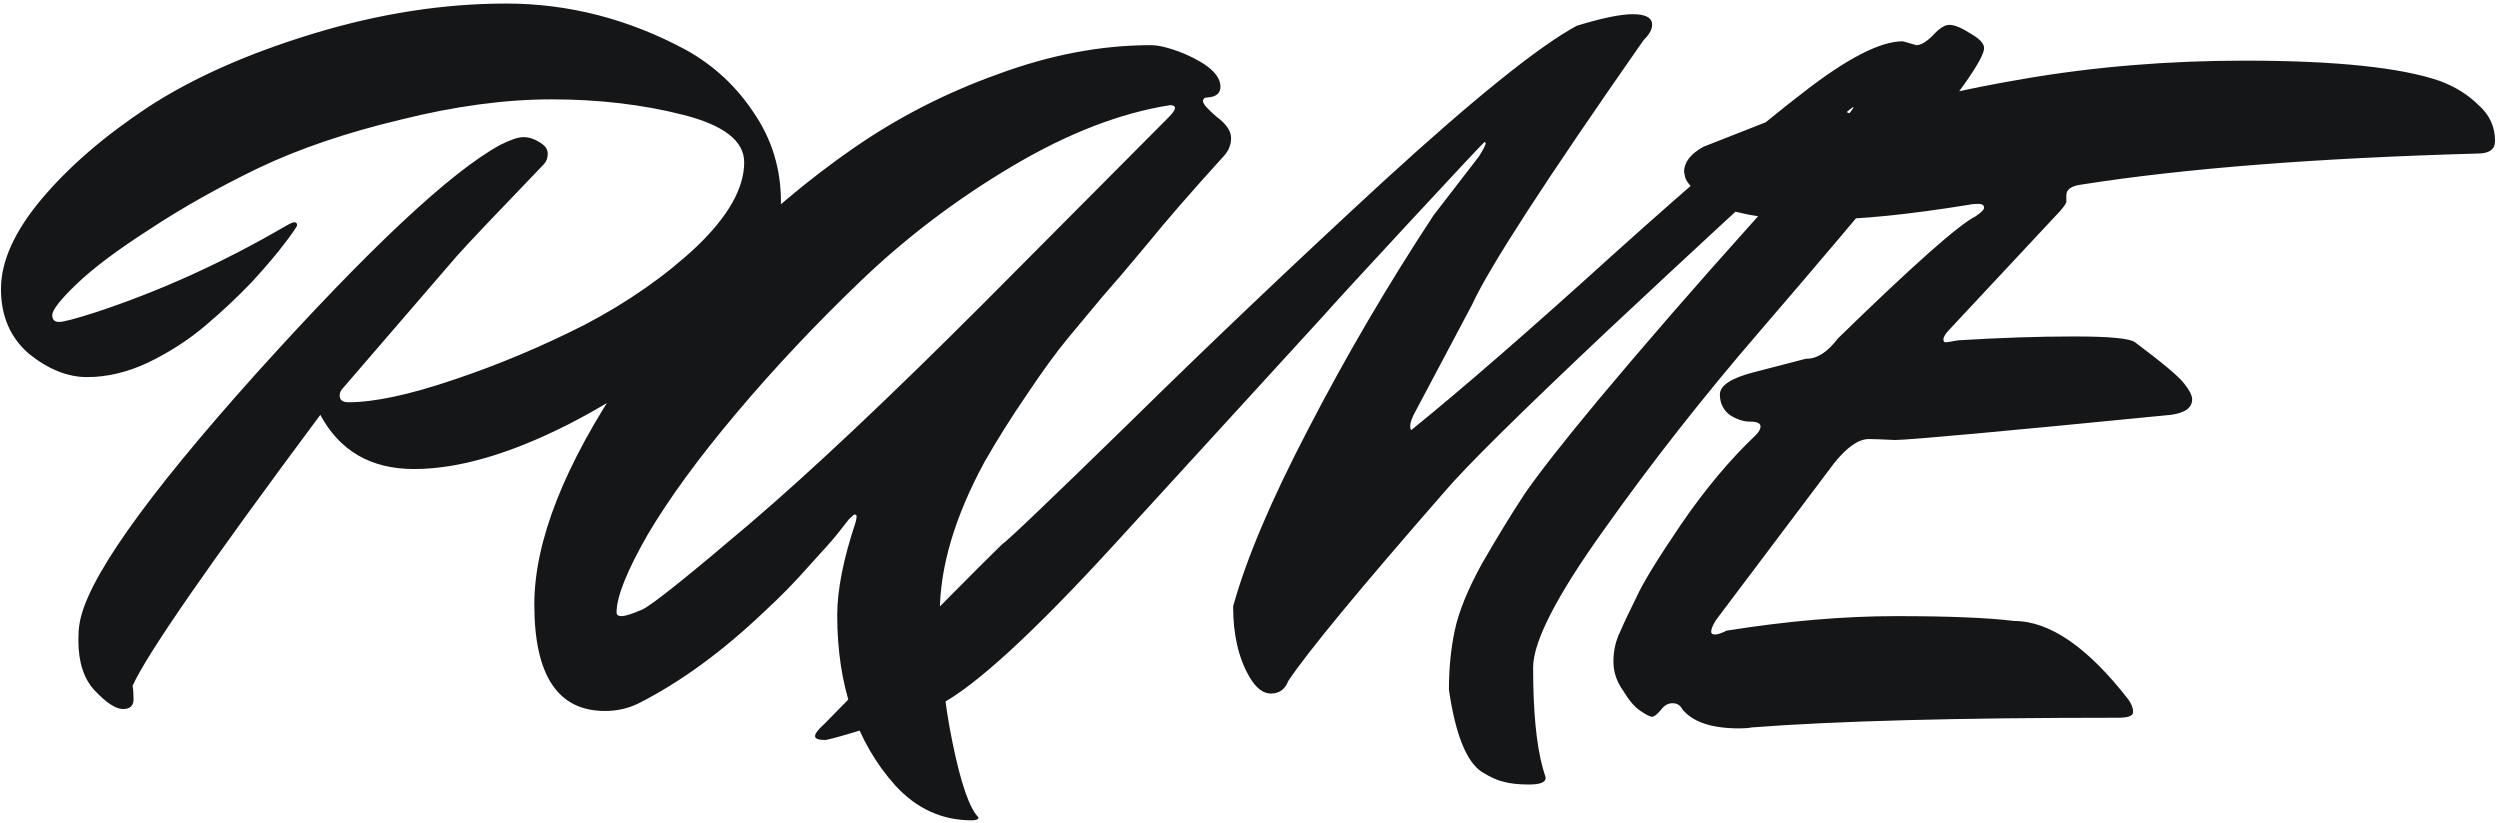
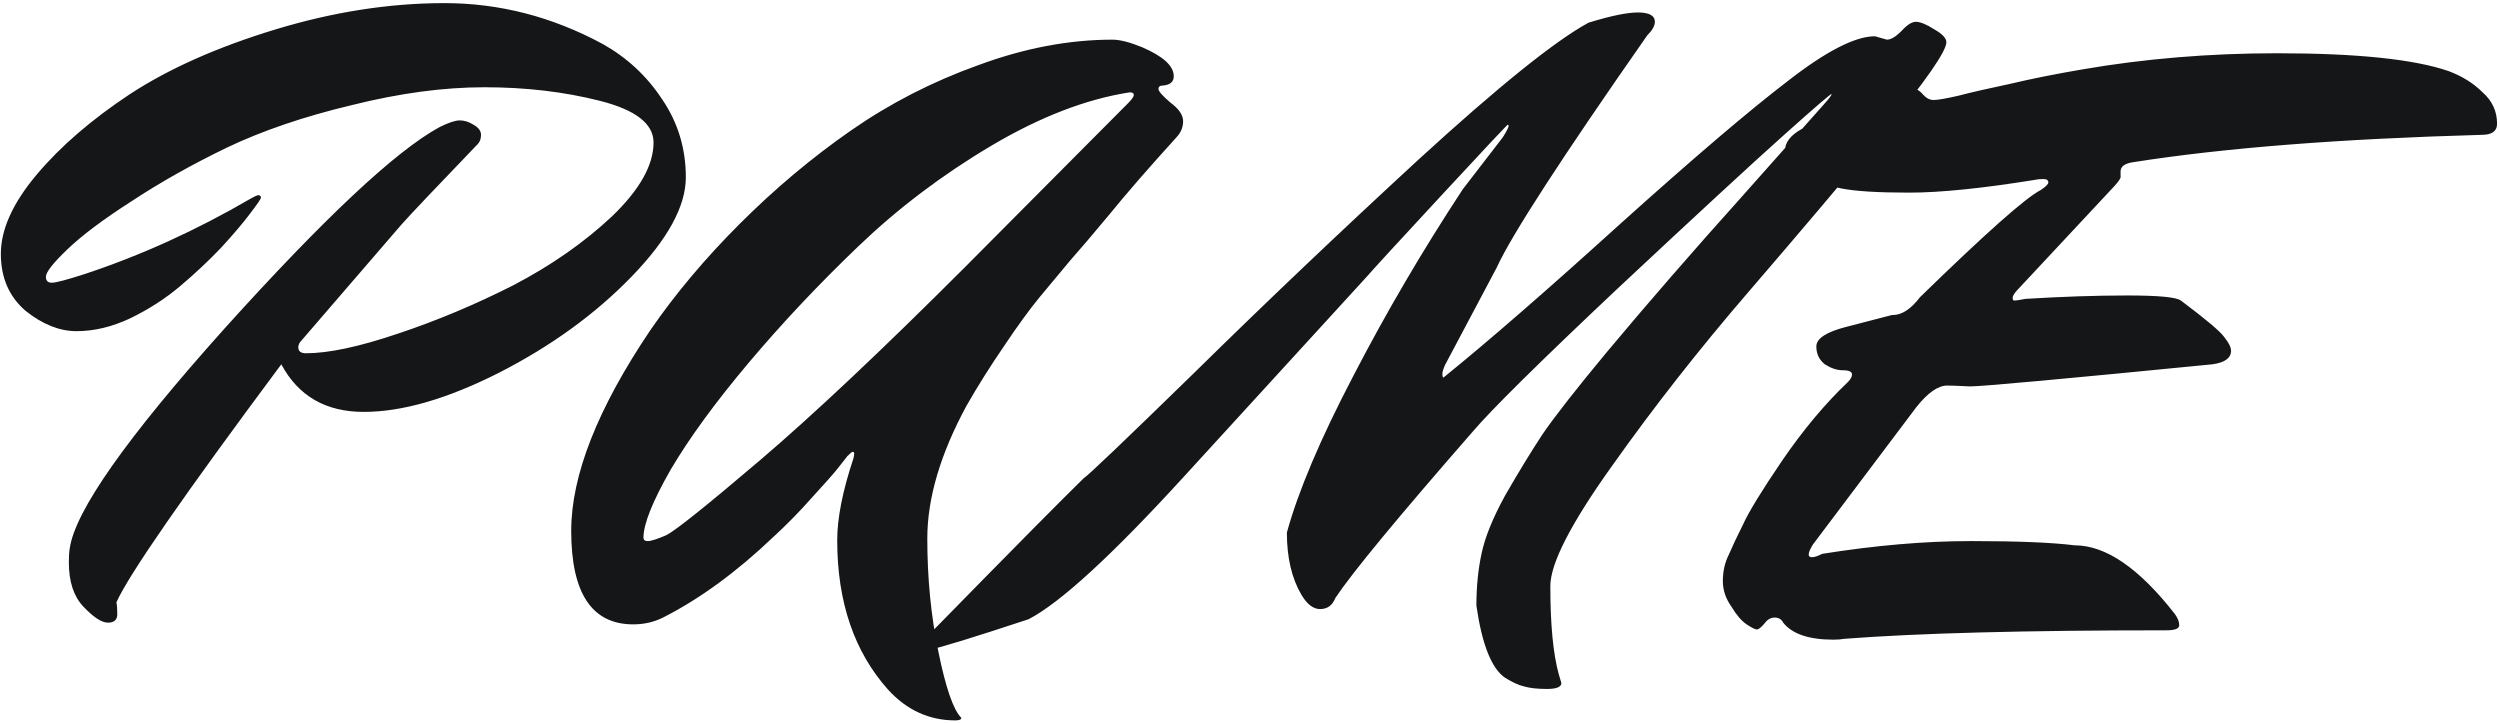
- <svg xmlns="http://www.w3.org/2000/svg" width="310" height="102" viewBox="0 0 310 102" fill="none">
-   <path d="M85.08 6.2C88.52 8.12 91.32 10.72 93.48 14C95.72 17.28 96.84 20.96 96.84 25.04C96.84 29.12 94.28 33.8 89.16 39.08C84.04 44.36 77.8 48.88 70.44 52.64C63.16 56.32 56.8 58.16 51.36 58.16C46 58.16 42.12 55.92 39.72 51.44C25.96 69.92 18.2 81.12 16.44 85.04C16.52 85.44 16.56 86 16.56 86.72C16.56 87.52 16.12 87.92 15.24 87.92C14.36 87.92 13.2 87.16 11.76 85.64C10.4 84.2 9.72 82.12 9.72 79.4C9.72 78.6 9.76 77.96 9.84 77.48C10.56 72.2 17.88 61.8 31.8 46.28C45.8 30.76 55.88 21.32 62.04 17.96C63.32 17.32 64.28 17 64.92 17C65.56 17 66.2 17.2 66.84 17.6C67.56 18 67.92 18.48 67.92 19.04C67.92 19.6 67.76 20.04 67.44 20.36C61.44 26.6 57.84 30.4 56.64 31.76L42.36 48.32C42.2 48.56 42.12 48.8 42.12 49.04C42.12 49.6 42.48 49.88 43.2 49.88C46.4 49.88 50.72 48.96 56.16 47.12C61.68 45.28 67.12 43 72.48 40.28C77.84 37.48 82.48 34.24 86.4 30.56C90.32 26.8 92.28 23.32 92.28 20.12C92.28 17.48 89.76 15.52 84.72 14.24C79.68 12.96 74.24 12.32 68.4 12.32C62.64 12.32 56.4 13.16 49.68 14.84C42.96 16.44 37.08 18.44 32.04 20.84C27.08 23.24 22.6 25.76 18.6 28.4C14.6 30.96 11.56 33.24 9.48 35.24C7.48 37.16 6.48 38.44 6.48 39.08C6.48 39.64 6.76 39.92 7.32 39.92C7.88 39.92 9.4 39.52 11.88 38.72C19.88 36.08 27.72 32.52 35.4 28.04C35.96 27.72 36.32 27.56 36.48 27.56C36.72 27.56 36.84 27.68 36.84 27.92C36.84 28.08 36.32 28.84 35.28 30.2C34.32 31.48 32.96 33.08 31.2 35C29.44 36.84 27.52 38.64 25.44 40.4C23.36 42.16 21 43.68 18.36 44.96C15.8 46.16 13.28 46.76 10.8 46.76C8.4 46.76 6 45.8 3.6 43.88C1.28 41.88 0.12 39.2 0.12 35.84C0.12 32.4 1.8 28.68 5.16 24.68C8.52 20.68 12.92 16.88 18.36 13.28C23.88 9.68 30.72 6.64 38.88 4.16C47.04 1.68 55 0.44 62.76 0.44C70.52 0.44 77.96 2.36 85.08 6.2ZM106.095 64.76C106.175 64.44 106.215 64.2 106.215 64.04C106.215 63.88 106.135 63.8 105.975 63.8C105.895 63.8 105.655 64 105.255 64.4C104.935 64.8 104.495 65.36 103.935 66.08C103.375 66.8 102.175 68.16 100.335 70.16C98.575 72.16 96.735 74.04 94.815 75.8C89.615 80.76 84.415 84.56 79.215 87.2C77.935 87.84 76.535 88.16 75.015 88.16C69.175 88.16 66.255 83.76 66.255 74.96C66.255 67.12 69.975 57.68 77.415 46.64C80.935 41.52 85.135 36.52 90.015 31.64C94.975 26.68 100.215 22.28 105.735 18.44C111.255 14.6 117.255 11.52 123.735 9.2C130.215 6.8 136.535 5.6 142.695 5.6C143.735 5.6 145.135 5.96 146.895 6.68C149.855 7.96 151.335 9.32 151.335 10.76C151.335 11.56 150.815 12 149.775 12.08C149.375 12.08 149.175 12.24 149.175 12.56C149.175 12.88 149.735 13.52 150.855 14.48C152.055 15.36 152.655 16.24 152.655 17.12C152.655 17.92 152.375 18.64 151.815 19.28C147.815 23.68 144.615 27.36 142.215 30.32C139.815 33.2 137.975 35.36 136.695 36.8C135.495 38.24 134.095 39.92 132.495 41.84C130.975 43.68 129.255 46.04 127.335 48.92C125.415 51.72 123.655 54.52 122.055 57.32C118.375 64.12 116.535 70.36 116.535 76.04C116.535 81.64 117.055 86.96 118.095 92C119.135 97.12 120.215 100.24 121.335 101.36C121.335 101.6 121.055 101.72 120.495 101.72C116.815 101.72 113.655 100.28 111.015 97.4C106.215 92.04 103.815 85 103.815 76.28C103.815 73.16 104.575 69.32 106.095 64.76ZM121.815 37.76L144.855 14.6C145.415 14.04 145.695 13.64 145.695 13.4C145.695 13.16 145.495 13.04 145.095 13.04C138.935 14 132.415 16.52 125.535 20.6C118.655 24.68 112.415 29.4 106.815 34.76C101.215 40.12 96.055 45.6 91.335 51.2C86.615 56.8 82.935 61.84 80.295 66.32C77.735 70.8 76.455 74 76.455 75.92C76.455 76.24 76.655 76.4 77.055 76.4C77.535 76.4 78.415 76.12 79.695 75.56C80.975 74.92 85.375 71.4 92.895 65C100.495 58.52 110.135 49.44 121.815 37.76ZM235.947 5.12L237.627 5.6C238.187 5.6 238.867 5.2 239.667 4.4C240.467 3.52 241.147 3.08 241.707 3.08C242.347 3.08 243.227 3.44 244.347 4.16C245.467 4.8 246.027 5.4 246.027 5.96C246.027 7.24 243.107 11.44 237.267 18.56C231.427 25.6 225.027 33.16 218.067 41.24C211.107 49.32 204.707 57.48 198.867 65.72C193.027 73.88 190.107 79.56 190.107 82.76C190.107 88.2 190.507 92.36 191.307 95.24L191.667 96.44C191.667 97 190.987 97.28 189.627 97.28C188.267 97.28 187.187 97.16 186.387 96.92C185.667 96.76 184.787 96.36 183.747 95.72C181.827 94.44 180.467 91.04 179.667 85.52C179.667 82.88 179.907 80.44 180.387 78.2C180.867 75.88 181.987 73.12 183.747 69.92C185.587 66.72 187.347 63.84 189.027 61.28C190.787 58.72 193.827 54.84 198.147 49.64C203.827 42.84 210.187 35.52 217.227 27.68C224.267 19.76 228.107 15.44 228.747 14.72C229.467 13.92 229.827 13.44 229.827 13.28C229.827 13.12 227.547 15.08 222.987 19.16C218.507 23.16 210.707 30.36 199.587 40.76C188.547 51.16 181.707 57.92 179.067 61.04C168.587 73.04 162.147 80.84 159.747 84.44C159.347 85.48 158.627 86 157.587 86C156.627 86 155.747 85.32 154.947 83.96C153.587 81.64 152.907 78.72 152.907 75.2C154.507 69.36 157.627 62 162.267 53.12C166.907 44.16 172.067 35.36 177.747 26.72L183.387 19.4C183.947 18.52 184.227 17.96 184.227 17.72L184.107 17.6C184.027 17.6 180.947 20.88 174.867 27.44C168.787 34 165.187 37.92 164.067 39.2L138.387 67.28C128.227 78.4 120.907 85.12 116.427 87.44C108.667 90 103.987 91.44 102.387 91.76C101.507 91.76 101.067 91.6 101.067 91.28C101.067 90.96 101.467 90.44 102.267 89.72C113.947 77.8 121.267 70.4 124.227 67.52C124.867 67.12 130.107 62.12 139.947 52.52C149.787 42.84 160.307 32.84 171.507 22.52C182.787 12.2 190.787 5.76 195.507 3.2C198.627 2.24 200.947 1.76 202.467 1.76C204.067 1.76 204.867 2.2 204.867 3.08C204.867 3.64 204.507 4.28 203.787 5C191.707 22.28 184.627 33.2 182.547 37.76L175.227 51.56C174.987 52.12 174.867 52.52 174.867 52.76C174.867 53.24 174.947 53.4 175.107 53.24C181.427 48.12 189.707 40.92 199.947 31.64C210.267 22.36 218.147 15.64 223.587 11.48C229.027 7.24 233.147 5.12 235.947 5.12ZM208.826 21.32C208.826 20.12 209.626 19.08 211.226 18.2L225.266 12.68C225.586 12.52 226.026 12.44 226.586 12.44C227.226 12.44 227.786 12.72 228.266 13.28C228.746 13.84 229.266 14.12 229.826 14.12C230.386 14.12 231.546 13.92 233.306 13.52C235.146 13.04 237.586 12.48 240.626 11.84C243.666 11.12 247.066 10.44 250.826 9.8C259.626 8.28 268.786 7.52 278.306 7.52C289.586 7.52 297.666 8.36 302.546 10.04C304.466 10.76 306.066 11.76 307.346 13.04C308.706 14.24 309.386 15.72 309.386 17.48C309.386 18.52 308.666 19.04 307.226 19.04C287.226 19.6 270.866 20.88 258.146 22.88C256.866 23.04 256.226 23.48 256.226 24.2C256.226 24.44 256.226 24.68 256.226 24.92C256.306 25.08 256.026 25.52 255.386 26.24L241.826 40.76C241.266 41.32 240.986 41.76 240.986 42.08C240.986 42.32 241.066 42.44 241.226 42.44C241.466 42.44 241.986 42.36 242.786 42.2C247.986 41.88 252.786 41.72 257.186 41.72C261.586 41.72 264.106 41.96 264.746 42.44C268.266 45.08 270.306 46.8 270.866 47.6C271.506 48.4 271.826 49.04 271.826 49.52C271.826 50.56 270.946 51.2 269.186 51.44C248.066 53.52 236.666 54.56 234.986 54.56C233.306 54.48 232.226 54.44 231.746 54.44C230.466 54.44 229.026 55.44 227.426 57.44L212.786 76.88C212.386 77.52 212.186 78 212.186 78.32C212.186 78.56 212.346 78.68 212.666 78.68C212.986 78.68 213.466 78.52 214.106 78.2C221.626 77 228.626 76.4 235.106 76.4C241.666 76.4 246.546 76.6 249.746 77C254.146 77 258.866 80.24 263.906 86.72C264.306 87.28 264.506 87.8 264.506 88.28C264.506 88.76 263.906 89 262.706 89C242.786 89 227.626 89.4 217.226 90.2C216.826 90.28 216.306 90.32 215.666 90.32C212.226 90.32 209.866 89.52 208.586 87.92C208.346 87.44 207.946 87.2 207.386 87.2C206.826 87.2 206.346 87.48 205.946 88.04C205.466 88.6 205.106 88.88 204.866 88.88C204.626 88.88 204.146 88.64 203.426 88.16C202.706 87.68 201.986 86.84 201.266 85.64C200.466 84.52 200.066 83.32 200.066 82.04C200.066 80.68 200.346 79.44 200.906 78.32C201.386 77.2 202.066 75.76 202.946 74C203.746 72.24 205.586 69.24 208.466 65C211.426 60.68 214.506 57 217.706 53.96C218.106 53.56 218.306 53.2 218.306 52.88C218.306 52.48 217.866 52.28 216.986 52.28C216.186 52.28 215.346 52 214.466 51.44C213.666 50.8 213.266 49.96 213.266 48.92C213.266 47.8 214.666 46.88 217.466 46.16L223.946 44.48C224.026 44.48 224.066 44.48 224.066 44.48C225.346 44.48 226.626 43.64 227.906 41.96C237.186 32.92 242.866 27.88 244.946 26.84C245.666 26.36 246.026 26 246.026 25.76C246.026 25.44 245.786 25.28 245.306 25.28C244.826 25.28 244.426 25.32 244.106 25.4C236.666 26.6 230.746 27.2 226.346 27.2C221.946 27.2 218.746 27 216.746 26.6C214.746 26.2 213.266 25.72 212.306 25.16C210.226 23.8 209.106 22.72 208.946 21.92L208.826 21.32Z" fill="#151618" />
+ <svg xmlns="http://www.w3.org/2000/svg" width="353" height="102" viewBox="0 0 353 102" fill="none">
+   <path d="M85.08 6.2C88.52 8.12 91.32 10.72 93.48 14C95.72 17.28 96.84 20.96 96.84 25.04C96.84 29.12 94.28 33.8 89.16 39.08C84.04 44.36 77.8 48.88 70.44 52.64C63.16 56.32 56.8 58.16 51.36 58.16C46 58.16 42.12 55.92 39.72 51.44C25.96 69.92 18.2 81.12 16.44 85.04C16.52 85.44 16.56 86 16.56 86.72C16.56 87.52 16.12 87.92 15.24 87.92C14.36 87.92 13.2 87.16 11.76 85.64C10.4 84.2 9.72 82.12 9.72 79.4C9.72 78.6 9.76 77.96 9.84 77.48C10.56 72.2 17.88 61.8 31.8 46.28C45.8 30.76 55.88 21.32 62.04 17.96C63.32 17.32 64.28 17 64.92 17C65.56 17 66.2 17.2 66.84 17.6C67.56 18 67.92 18.48 67.92 19.04C67.92 19.6 67.76 20.04 67.44 20.36C61.44 26.6 57.84 30.4 56.64 31.76L42.36 48.32C42.2 48.56 42.12 48.8 42.12 49.04C42.12 49.6 42.48 49.88 43.2 49.88C46.4 49.88 50.72 48.96 56.16 47.12C61.68 45.28 67.12 43 72.48 40.28C77.84 37.48 82.48 34.24 86.4 30.56C90.32 26.8 92.28 23.32 92.28 20.12C92.28 17.48 89.76 15.52 84.72 14.24C79.68 12.96 74.24 12.32 68.4 12.32C62.64 12.32 56.4 13.16 49.68 14.84C42.96 16.44 37.08 18.44 32.04 20.84C27.08 23.24 22.6 25.76 18.6 28.4C14.6 30.96 11.56 33.24 9.48 35.24C7.48 37.16 6.48 38.44 6.48 39.08C6.48 39.64 6.76 39.92 7.32 39.92C7.88 39.92 9.4 39.52 11.88 38.72C19.88 36.08 27.72 32.52 35.4 28.04C35.96 27.72 36.32 27.56 36.48 27.56C36.72 27.56 36.84 27.68 36.84 27.92C36.84 28.08 36.32 28.84 35.28 30.2C34.32 31.48 32.96 33.08 31.2 35C29.44 36.84 27.52 38.64 25.44 40.4C23.36 42.16 21 43.68 18.36 44.96C15.8 46.16 13.28 46.76 10.8 46.76C8.4 46.76 6 45.8 3.6 43.88C1.28 41.88 0.12 39.2 0.12 35.84C0.12 32.4 1.8 28.68 5.16 24.68C8.52 20.68 12.92 16.88 18.36 13.28C23.88 9.68 30.72 6.64 38.88 4.16C47.04 1.68 55 0.44 62.76 0.44C70.52 0.44 77.96 2.36 85.08 6.2ZM120.495 64.76C120.575 64.44 120.615 64.2 120.615 64.04C120.615 63.88 120.535 63.8 120.375 63.8C120.295 63.8 120.055 64 119.655 64.4C119.335 64.8 118.895 65.36 118.335 66.08C117.775 66.8 116.575 68.16 114.735 70.16C112.975 72.16 111.135 74.04 109.215 75.8C104.015 80.76 98.815 84.56 93.615 87.2C92.335 87.84 90.935 88.16 89.415 88.16C83.575 88.16 80.655 83.76 80.655 74.96C80.655 67.12 84.375 57.68 91.815 46.64C95.335 41.52 99.535 36.52 104.415 31.64C109.375 26.68 114.615 22.28 120.135 18.44C125.655 14.6 131.655 11.52 138.135 9.2C144.615 6.8 150.935 5.6 157.095 5.6C158.135 5.6 159.535 5.96 161.295 6.68C164.255 7.96 165.735 9.32 165.735 10.76C165.735 11.56 165.215 12 164.175 12.08C163.775 12.08 163.575 12.24 163.575 12.56C163.575 12.88 164.135 13.52 165.255 14.48C166.455 15.36 167.055 16.24 167.055 17.12C167.055 17.92 166.775 18.64 166.215 19.28C162.215 23.68 159.015 27.36 156.615 30.32C154.215 33.2 152.375 35.36 151.095 36.8C149.895 38.24 148.495 39.92 146.895 41.84C145.375 43.68 143.655 46.04 141.735 48.92C139.815 51.72 138.055 54.52 136.455 57.32C132.775 64.12 130.935 70.36 130.935 76.04C130.935 81.64 131.455 86.96 132.495 92C133.535 97.12 134.615 100.24 135.735 101.36C135.735 101.6 135.455 101.72 134.895 101.72C131.215 101.72 128.055 100.28 125.415 97.4C120.615 92.04 118.215 85 118.215 76.28C118.215 73.16 118.975 69.32 120.495 64.76ZM136.215 37.76L159.255 14.6C159.815 14.04 160.095 13.64 160.095 13.4C160.095 13.16 159.895 13.04 159.495 13.04C153.335 14 146.815 16.52 139.935 20.6C133.055 24.68 126.815 29.4 121.215 34.76C115.615 40.12 110.455 45.6 105.735 51.2C101.015 56.8 97.335 61.84 94.695 66.32C92.135 70.8 90.855 74 90.855 75.92C90.855 76.24 91.055 76.4 91.455 76.4C91.935 76.4 92.815 76.12 94.095 75.56C95.375 74.92 99.775 71.4 107.295 65C114.895 58.52 124.535 49.44 136.215 37.76ZM264.747 5.12L266.427 5.6C266.987 5.6 267.667 5.2 268.467 4.4C269.267 3.52 269.947 3.08 270.507 3.08C271.147 3.08 272.027 3.44 273.147 4.16C274.267 4.8 274.827 5.4 274.827 5.96C274.827 7.24 271.907 11.44 266.067 18.56C260.227 25.6 253.827 33.16 246.867 41.24C239.907 49.32 233.507 57.48 227.667 65.72C221.827 73.88 218.907 79.56 218.907 82.76C218.907 88.2 219.307 92.36 220.107 95.24L220.467 96.44C220.467 97 219.787 97.28 218.427 97.28C217.067 97.28 215.987 97.16 215.187 96.92C214.467 96.76 213.587 96.36 212.547 95.72C210.627 94.44 209.267 91.04 208.467 85.52C208.467 82.88 208.707 80.44 209.187 78.2C209.667 75.88 210.787 73.12 212.547 69.92C214.387 66.72 216.147 63.84 217.827 61.28C219.587 58.72 222.627 54.84 226.947 49.64C232.627 42.84 238.987 35.52 246.027 27.68C253.067 19.76 256.907 15.44 257.547 14.72C258.267 13.92 258.627 13.44 258.627 13.28C258.627 13.12 256.347 15.08 251.787 19.16C247.307 23.16 239.507 30.36 228.387 40.76C217.347 51.16 210.507 57.92 207.867 61.04C197.387 73.04 190.947 80.84 188.547 84.44C188.147 85.48 187.427 86 186.387 86C185.427 86 184.547 85.32 183.747 83.96C182.387 81.64 181.707 78.72 181.707 75.2C183.307 69.36 186.427 62 191.067 53.12C195.707 44.16 200.867 35.36 206.547 26.72L212.187 19.4C212.747 18.52 213.027 17.96 213.027 17.72L212.907 17.6C212.827 17.6 209.747 20.88 203.667 27.44C197.587 34 193.987 37.92 192.867 39.2L167.187 67.28C157.027 78.4 149.707 85.12 145.227 87.44C137.467 90 132.787 91.44 131.187 91.76C130.307 91.76 129.867 91.6 129.867 91.28C129.867 90.96 130.267 90.44 131.067 89.72C142.747 77.8 150.067 70.4 153.027 67.52C153.667 67.12 158.907 62.12 168.747 52.52C178.587 42.84 189.107 32.84 200.307 22.52C211.587 12.2 219.587 5.76 224.307 3.2C227.427 2.24 229.747 1.76 231.267 1.76C232.867 1.76 233.667 2.2 233.667 3.08C233.667 3.64 233.307 4.28 232.587 5C220.507 22.28 213.427 33.2 211.347 37.76L204.027 51.56C203.787 52.12 203.667 52.52 203.667 52.76C203.667 53.24 203.747 53.4 203.907 53.24C210.227 48.12 218.507 40.92 228.747 31.64C239.067 22.36 246.947 15.64 252.387 11.48C257.827 7.24 261.947 5.12 264.747 5.12ZM252.026 21.32C252.026 20.12 252.826 19.08 254.426 18.2L268.466 12.68C268.786 12.52 269.226 12.44 269.786 12.44C270.426 12.44 270.986 12.72 271.466 13.28C271.946 13.84 272.466 14.12 273.026 14.12C273.586 14.12 274.746 13.92 276.506 13.52C278.346 13.04 280.786 12.48 283.826 11.84C286.866 11.12 290.266 10.44 294.026 9.8C302.826 8.28 311.986 7.52 321.506 7.52C332.786 7.52 340.866 8.36 345.746 10.04C347.666 10.76 349.266 11.76 350.546 13.04C351.906 14.24 352.586 15.72 352.586 17.48C352.586 18.52 351.866 19.04 350.426 19.04C330.426 19.6 314.066 20.88 301.346 22.88C300.066 23.04 299.426 23.48 299.426 24.2C299.426 24.44 299.426 24.68 299.426 24.92C299.506 25.08 299.226 25.52 298.586 26.24L285.026 40.76C284.466 41.32 284.186 41.76 284.186 42.08C284.186 42.32 284.266 42.44 284.426 42.44C284.666 42.44 285.186 42.36 285.986 42.2C291.186 41.88 295.986 41.72 300.386 41.72C304.786 41.72 307.306 41.96 307.946 42.44C311.466 45.08 313.506 46.8 314.066 47.6C314.706 48.4 315.026 49.04 315.026 49.52C315.026 50.56 314.146 51.2 312.386 51.44C291.266 53.52 279.866 54.56 278.186 54.56C276.506 54.48 275.426 54.44 274.946 54.44C273.666 54.44 272.226 55.44 270.626 57.44L255.986 76.88C255.586 77.52 255.386 78 255.386 78.32C255.386 78.56 255.546 78.68 255.866 78.68C256.186 78.68 256.666 78.52 257.306 78.2C264.826 77 271.826 76.4 278.306 76.4C284.866 76.4 289.746 76.6 292.946 77C297.346 77 302.066 80.24 307.106 86.72C307.506 87.28 307.706 87.8 307.706 88.28C307.706 88.76 307.106 89 305.906 89C285.986 89 270.826 89.4 260.426 90.2C260.026 90.28 259.506 90.32 258.866 90.32C255.426 90.32 253.066 89.52 251.786 87.92C251.546 87.44 251.146 87.2 250.586 87.2C250.026 87.2 249.546 87.48 249.146 88.04C248.666 88.6 248.306 88.88 248.066 88.88C247.826 88.88 247.346 88.64 246.626 88.16C245.906 87.68 245.186 86.84 244.466 85.64C243.666 84.52 243.266 83.32 243.266 82.04C243.266 80.68 243.546 79.44 244.106 78.32C244.586 77.2 245.266 75.76 246.146 74C246.946 72.24 248.786 69.24 251.666 65C254.626 60.68 257.706 57 260.906 53.96C261.306 53.56 261.506 53.2 261.506 52.88C261.506 52.48 261.066 52.28 260.186 52.28C259.386 52.28 258.546 52 257.666 51.44C256.866 50.8 256.466 49.96 256.466 48.92C256.466 47.8 257.866 46.88 260.666 46.16L267.146 44.48C267.226 44.48 267.266 44.48 267.266 44.48C268.546 44.48 269.826 43.64 271.106 41.96C280.386 32.92 286.066 27.88 288.146 26.84C288.866 26.36 289.226 26 289.226 25.76C289.226 25.44 288.986 25.28 288.506 25.28C288.026 25.28 287.626 25.32 287.306 25.4C279.866 26.6 273.946 27.2 269.546 27.2C265.146 27.2 261.946 27 259.946 26.6C257.946 26.2 256.466 25.72 255.506 25.16C253.426 23.8 252.306 22.72 252.146 21.92L252.026 21.32Z" fill="#151618" />
</svg>
